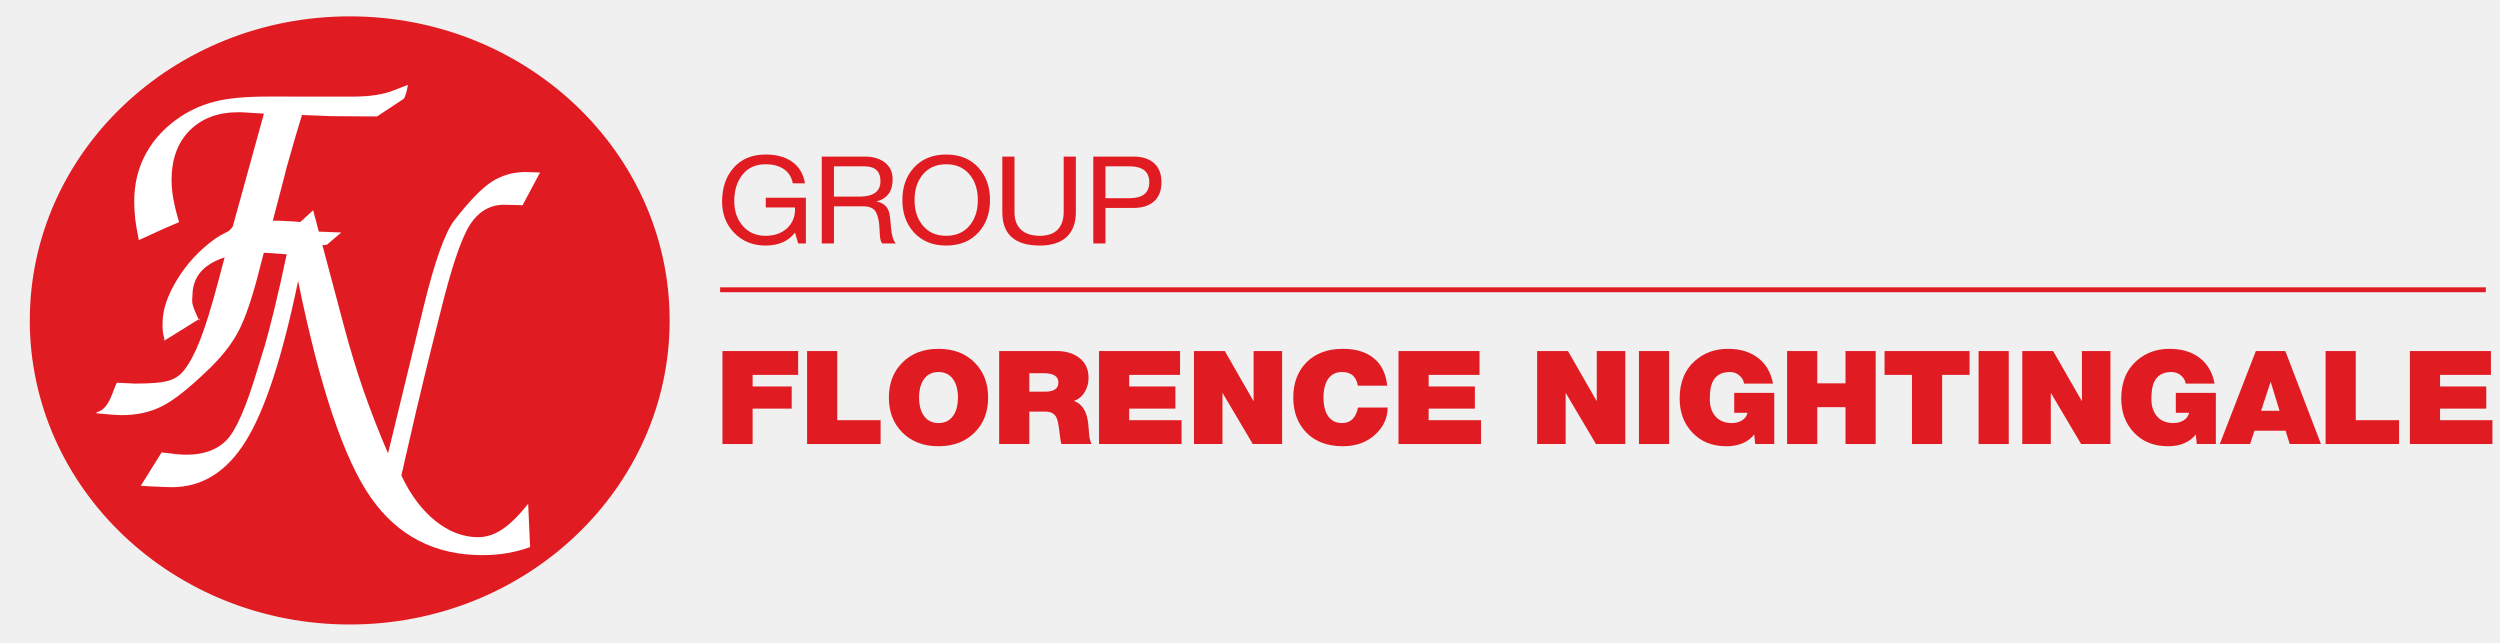
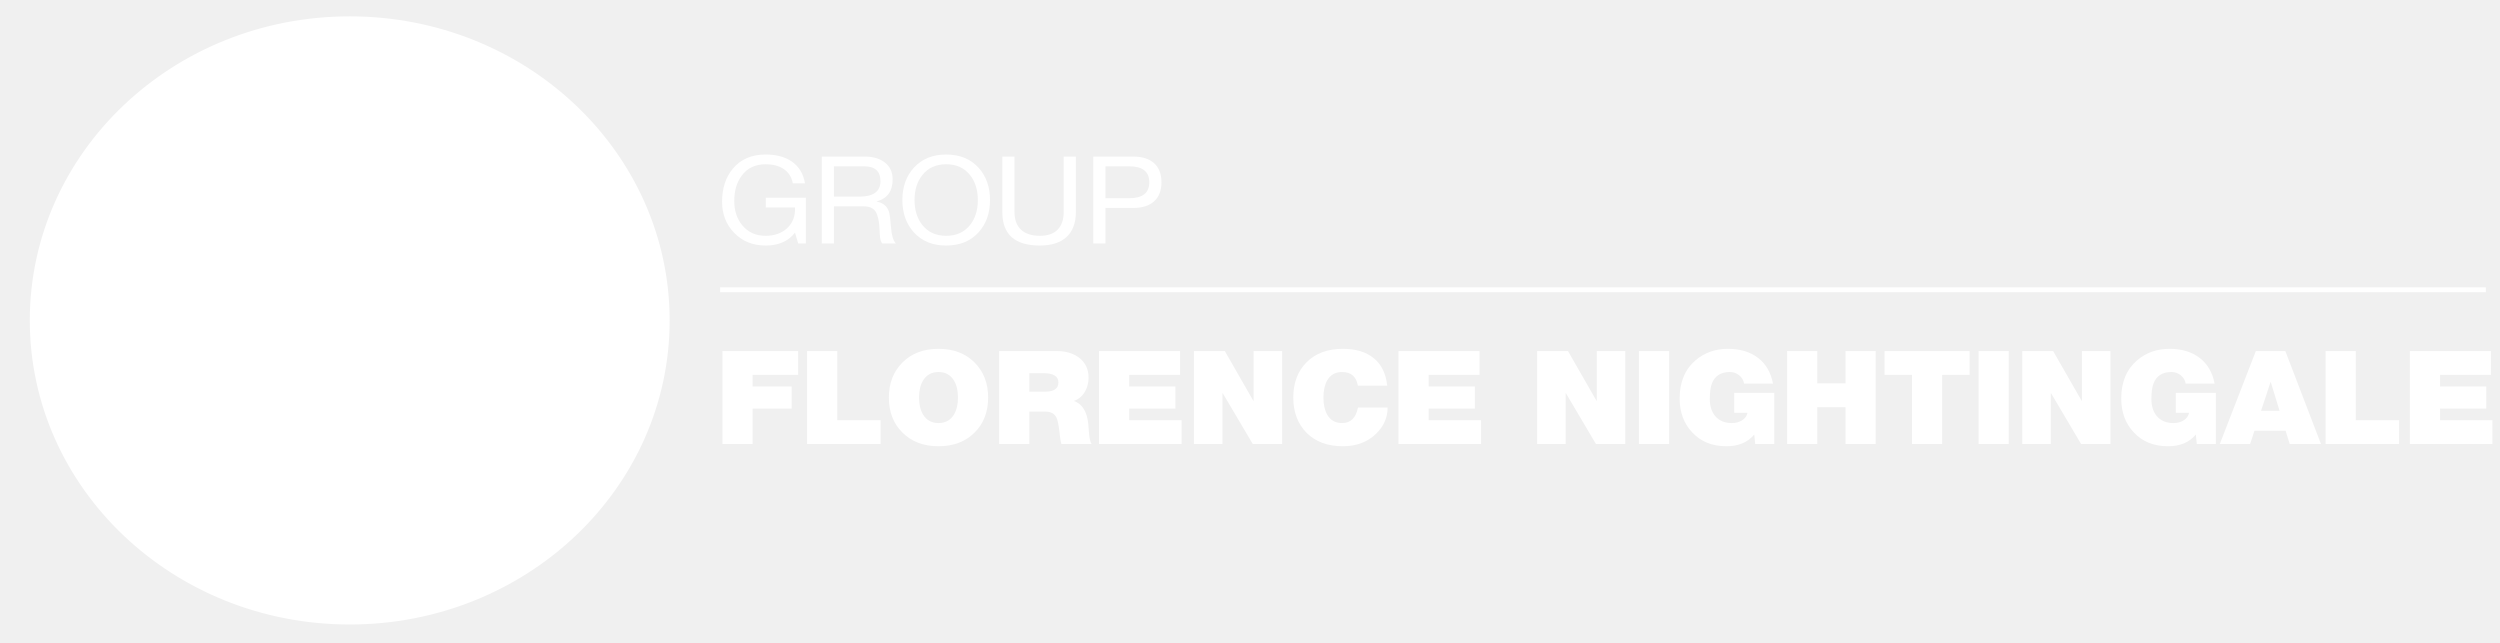
<svg xmlns="http://www.w3.org/2000/svg" version="1.1" id="Layer_1" x="0px" y="0px" width="800px" height="205.49px" viewBox="0 0 800 205.49" enable-background="new 0 0 800 205.49" xml:space="preserve">
-   <polygon fill-rule="evenodd" clip-rule="evenodd" fill="#E11B22" points="231.186,112.335 255.405,112.335 255.405,119.962   240.838,119.962 240.838,123.671 253.342,123.671 253.342,130.755 240.838,130.755 240.838,142.088 231.186,142.088 " />
-   <polygon fill-rule="evenodd" clip-rule="evenodd" fill="#E11B22" points="258.273,112.335 267.925,112.335 267.925,134.462   281.789,134.462 281.789,142.088 258.273,142.088 " />
-   <path fill-rule="evenodd" clip-rule="evenodd" fill="#E11B22" d="M300.322,135.38c2.165,0,3.803-0.89,4.914-2.667  c0.878-1.444,1.316-3.278,1.316-5.501c0-2.222-0.438-4.057-1.316-5.501c-1.111-1.777-2.749-2.666-4.914-2.666  c-2.164,0-3.803,0.889-4.914,2.666c-0.877,1.444-1.316,3.279-1.316,5.501c0,2.223,0.438,4.057,1.316,5.501  C296.52,134.49,298.158,135.38,300.322,135.38z M300.322,111.626c4.796,0,8.642,1.46,11.539,4.376  c2.895,2.89,4.343,6.627,4.343,11.21c0,4.584-1.434,8.308-4.301,11.168c-2.924,2.944-6.785,4.417-11.582,4.417  s-8.658-1.473-11.583-4.417c-2.866-2.86-4.299-6.584-4.299-11.168c0-4.583,1.447-8.32,4.343-11.21  C291.678,113.086,295.526,111.626,300.322,111.626z" />
-   <path fill-rule="evenodd" clip-rule="evenodd" fill="#E11B22" d="M329.384,125.337h5.046c2.837,0,4.256-0.987,4.256-2.958  c0-1.974-1.595-2.959-4.783-2.959h-4.519V125.337z M319.732,112.335h18.383c2.924,0,5.322,0.708,7.196,2.126  c2.017,1.556,3.026,3.681,3.026,6.375c0,1.668-0.38,3.153-1.14,4.459c-0.849,1.473-2.034,2.472-3.555,3  c2.691,0.973,4.226,3.444,4.607,7.418c0.058,0.721,0.146,1.793,0.263,3.209c0.146,1.499,0.409,2.555,0.79,3.166h-9.651  c-0.235-0.722-0.469-2.208-0.703-4.457c-0.234-1.975-0.541-3.335-0.92-4.084c-0.645-1.223-1.814-1.835-3.51-1.835h-5.134v10.376  h-9.652V112.335z" />
-   <polygon fill-rule="evenodd" clip-rule="evenodd" fill="#E11B22" points="351.689,112.335 377.619,112.335 377.619,119.962   361.341,119.962 361.341,123.671 376.128,123.671 376.128,130.755 361.341,130.755 361.341,134.462 378.102,134.462   378.102,142.088 351.689,142.088 " />
-   <polygon fill-rule="evenodd" clip-rule="evenodd" fill="#E11B22" points="382.067,112.335 391.938,112.335 401.065,128.254   401.152,128.254 401.152,112.335 410.279,112.335 410.279,142.088 400.89,142.088 391.281,125.837 391.193,125.837 391.193,142.088   382.067,142.088 " />
-   <path fill-rule="evenodd" clip-rule="evenodd" fill="#E11B22" d="M434.514,123.419c-0.496-2.916-2.18-4.374-5.044-4.374  c-2.166,0-3.76,0.902-4.783,2.708c-0.789,1.416-1.184,3.237-1.184,5.459c0,2.223,0.395,4.043,1.184,5.459  c1.023,1.805,2.617,2.709,4.783,2.709c2.72,0,4.416-1.653,5.088-4.96h9.478c0,3.224-1.244,6.028-3.729,8.418  c-2.749,2.639-6.273,3.959-10.574,3.959c-4.886,0-8.76-1.431-11.625-4.292c-2.84-2.889-4.257-6.654-4.257-11.293  c0-4.667,1.417-8.432,4.257-11.292c2.865-2.861,6.739-4.294,11.625-4.294c4.154,0,7.445,1.002,9.871,3.001  c2.458,1.973,3.892,4.904,4.301,8.792H434.514z" />
-   <polygon fill-rule="evenodd" clip-rule="evenodd" fill="#E11B22" points="447.518,112.335 473.448,112.335 473.448,119.962   457.169,119.962 457.169,123.671 471.956,123.671 471.956,130.755 457.169,130.755 457.169,134.462 473.931,134.462   473.931,142.088 447.518,142.088 " />
-   <polygon fill-rule="evenodd" clip-rule="evenodd" fill="#E11B22" points="491.882,112.335 501.753,112.335 510.88,128.254   510.967,128.254 510.967,112.335 520.093,112.335 520.093,142.088 510.703,142.088 501.096,125.837 501.008,125.837   501.008,142.088 491.882,142.088 " />
-   <rect x="524.468" y="112.335" fill-rule="evenodd" clip-rule="evenodd" fill="#E11B22" width="9.653" height="29.753" />
-   <path fill-rule="evenodd" clip-rule="evenodd" fill="#E11B22" d="M561.356,139.047c-2.049,2.501-5.018,3.75-8.906,3.75  c-4.563,0-8.221-1.487-10.968-4.459c-2.662-2.833-3.994-6.445-3.994-10.833c0-5.225,1.697-9.294,5.089-12.212  c2.867-2.443,6.318-3.667,10.356-3.667c3.889,0,7.091,0.96,9.608,2.876c2.514,1.89,4.122,4.64,4.825,8.252h-9.258  c-0.175-1.084-0.701-1.973-1.579-2.667c-0.85-0.695-1.843-1.042-2.983-1.042c-2.839,0-4.738,1.195-5.705,3.584  c-0.466,1.165-0.7,2.861-0.7,5.083c0,2.251,0.569,4.057,1.712,5.418c1.257,1.499,3.04,2.25,5.352,2.25  c1.199,0,2.268-0.277,3.203-0.834c0.965-0.584,1.564-1.403,1.799-2.458h-4.257v-6.376h12.812v16.376h-6.099L561.356,139.047z" />
-   <polygon fill-rule="evenodd" clip-rule="evenodd" fill="#E11B22" points="571.875,112.335 581.528,112.335 581.528,122.67   590.565,122.67 590.565,112.335 600.219,112.335 600.219,142.088 590.565,142.088 590.565,130.295 581.528,130.295 581.528,142.088   571.875,142.088 " />
-   <polygon fill-rule="evenodd" clip-rule="evenodd" fill="#E11B22" points="611.834,119.962 603.058,119.962 603.058,112.335   630.262,112.335 630.262,119.962 621.485,119.962 621.485,142.088 611.834,142.088 " />
-   <rect x="633.146" y="112.335" fill-rule="evenodd" clip-rule="evenodd" fill="#E11B22" width="9.652" height="29.753" />
-   <polygon fill-rule="evenodd" clip-rule="evenodd" fill="#E11B22" points="647.131,112.335 657.002,112.335 666.129,128.254   666.218,128.254 666.218,112.335 675.341,112.335 675.341,142.088 665.953,142.088 656.344,125.837 656.256,125.837   656.256,142.088 647.131,142.088 " />
-   <path fill-rule="evenodd" clip-rule="evenodd" fill="#E11B22" d="M702.664,139.047c-2.047,2.501-5.015,3.75-8.905,3.75  c-4.563,0-8.22-1.487-10.969-4.459c-2.662-2.833-3.993-6.445-3.993-10.833c0-5.225,1.696-9.294,5.091-12.212  c2.865-2.443,6.316-3.667,10.353-3.667c3.89,0,7.095,0.96,9.609,2.876c2.515,1.89,4.125,4.64,4.825,8.252h-9.256  c-0.176-1.084-0.703-1.973-1.581-2.667c-0.848-0.695-1.842-1.042-2.982-1.042c-2.837,0-4.739,1.195-5.705,3.584  c-0.467,1.165-0.7,2.861-0.7,5.083c0,2.251,0.571,4.057,1.711,5.418c1.257,1.499,3.042,2.25,5.352,2.25  c1.2,0,2.268-0.277,3.203-0.834c0.966-0.584,1.565-1.403,1.799-2.458h-4.255v-6.376h12.81v16.376h-6.097L702.664,139.047z" />
-   <path fill-rule="evenodd" clip-rule="evenodd" fill="#E11B22" d="M729.462,131.464l-2.809-9.17h-0.088l-3.026,9.17H729.462z   M721.87,112.335h9.435l11.407,29.753h-10.005l-1.314-4.25h-9.96l-1.405,4.25h-9.696L721.87,112.335z" />
-   <polygon fill-rule="evenodd" clip-rule="evenodd" fill="#E11B22" points="744.191,112.335 753.845,112.335 753.845,134.462   767.707,134.462 767.707,142.088 744.191,142.088 " />
-   <polygon fill-rule="evenodd" clip-rule="evenodd" fill="#E11B22" points="771.163,112.335 797.093,112.335 797.093,119.962   780.816,119.962 780.816,123.671 795.602,123.671 795.602,130.755 780.816,130.755 780.816,134.462 797.576,134.462   797.576,142.088 771.163,142.088 " />
-   <line fill="none" stroke="#E11B22" stroke-width="1.556" stroke-miterlimit="3.864" x1="230.443" y1="92.721" x2="795.467" y2="92.722" />
-   <path fill-rule="evenodd" clip-rule="evenodd" fill="#E11B22" d="M255.422,77.913l-1.025-3.466c-2.132,2.752-5.262,4.128-9.39,4.128  s-7.503-1.376-10.128-4.128c-2.542-2.648-3.812-5.944-3.812-9.891c0-4.337,1.161-7.88,3.485-10.632  c2.515-2.986,6-4.479,10.456-4.479c3.388,0,6.164,0.739,8.324,2.219c2.323,1.584,3.744,3.921,4.264,7.011H253.7  c-0.383-2.052-1.395-3.609-3.034-4.674c-1.504-0.96-3.39-1.44-5.659-1.44c-3.334,0-5.892,1.22-7.667,3.66  c-1.586,2.13-2.378,4.842-2.378,8.14c0,3.063,0.848,5.634,2.542,7.71c1.859,2.26,4.359,3.389,7.503,3.389  c2.843,0,5.151-0.831,6.928-2.492c1.777-1.688,2.598-3.881,2.461-6.582h-9.349v-3.114h12.834v14.642H255.422z" />
-   <path fill-rule="evenodd" clip-rule="evenodd" fill="#E11B22" d="M266.863,62.921h8.118c4.511,0,6.766-1.648,6.766-4.947  c0-3.167-1.737-4.75-5.208-4.75h-9.676V62.921z M262.967,77.913V50.107h13.776c2.57,0,4.661,0.599,6.274,1.791  c1.75,1.299,2.625,3.13,2.625,5.492c0,3.791-1.695,6.14-5.084,7.049v0.078c1.996,0.363,3.294,1.428,3.895,3.193  c0.246,0.752,0.479,2.518,0.697,5.296c0.165,2.285,0.67,3.92,1.518,4.906h-4.347c-0.438-0.44-0.697-1.389-0.779-2.844  c-0.109-2.257-0.205-3.595-0.287-4.01c-0.3-1.713-0.697-2.895-1.188-3.543c-0.739-0.988-1.968-1.48-3.69-1.48h-9.512v11.877H262.967  z" />
-   <path fill-rule="evenodd" clip-rule="evenodd" fill="#E11B22" d="M292.655,64.011c0,3.219,0.819,5.867,2.459,7.944  c1.831,2.337,4.387,3.505,7.667,3.505c3.281,0,5.836-1.168,7.668-3.505c1.64-2.077,2.46-4.726,2.46-7.944s-0.821-5.867-2.46-7.944  c-1.832-2.336-4.387-3.505-7.668-3.505c-3.28,0-5.836,1.169-7.667,3.505C293.475,58.144,292.655,60.792,292.655,64.011z   M288.759,64.011c0-4.18,1.217-7.619,3.65-10.32c2.568-2.829,6.026-4.244,10.373-4.244c4.347,0,7.805,1.415,10.373,4.244  c2.434,2.701,3.649,6.141,3.649,10.32c0,4.181-1.215,7.619-3.649,10.32c-2.568,2.829-6.026,4.244-10.373,4.244  c-4.346,0-7.804-1.415-10.373-4.244C289.976,71.63,288.759,68.191,288.759,64.011z" />
-   <path fill-rule="evenodd" clip-rule="evenodd" fill="#E11B22" d="M344.278,50.107v17.758c0,3.479-0.998,6.141-2.994,7.984  c-1.996,1.817-4.839,2.726-8.529,2.726c-8.008,0-12.013-3.569-12.013-10.71V50.107h3.895v17.758c0,2.441,0.697,4.324,2.091,5.648  c1.421,1.297,3.43,1.946,6.026,1.946c2.515,0,4.415-0.662,5.7-1.986c1.284-1.324,1.928-3.193,1.928-5.608V50.107H344.278z" />
-   <path fill-rule="evenodd" clip-rule="evenodd" fill="#E11B22" d="M353.75,53.224v10.203h7.627c4.264,0,6.396-1.701,6.396-5.102  c0-3.401-2.133-5.102-6.396-5.102H353.75z M349.855,77.913V50.107h12.833c2.843,0,5.043,0.701,6.601,2.104  c1.584,1.402,2.377,3.439,2.377,6.114c0,2.674-0.793,4.712-2.377,6.114c-1.558,1.401-3.758,2.103-6.601,2.103h-8.938v11.371H349.855  z" />
-   <ellipse fill="#E11B22" cx="111.911" cy="102.536" rx="101.437" ry="96.364" />
-   <ellipse fill="none" stroke="#E11B22" stroke-width="1.878" stroke-miterlimit="3.864" cx="111.911" cy="102.536" rx="101.437" ry="96.364" />
+   <polygon fill-rule="evenodd" clip-rule="evenodd" fill="#FFFFFF" points="231.186,112.335 255.405,112.335 255.405,119.962   240.838,119.962 240.838,123.671 253.342,123.671 253.342,130.755 240.838,130.755 240.838,142.088 231.186,142.088 " />
+   <polygon fill-rule="evenodd" clip-rule="evenodd" fill="#FFFFFF" points="258.273,112.335 267.925,112.335 267.925,134.462   281.789,134.462 281.789,142.088 258.273,142.088 " />
+   <path fill-rule="evenodd" clip-rule="evenodd" fill="#FFFFFF" d="M300.322,135.38c2.165,0,3.803-0.89,4.914-2.667  c0.878-1.444,1.316-3.278,1.316-5.501c0-2.222-0.438-4.057-1.316-5.501c-1.111-1.777-2.749-2.666-4.914-2.666  c-2.164,0-3.803,0.889-4.914,2.666c-0.877,1.444-1.316,3.279-1.316,5.501c0,2.223,0.438,4.057,1.316,5.501  C296.52,134.49,298.158,135.38,300.322,135.38z M300.322,111.626c4.796,0,8.642,1.46,11.539,4.376  c2.895,2.89,4.343,6.627,4.343,11.21c0,4.584-1.434,8.308-4.301,11.168c-2.924,2.944-6.785,4.417-11.582,4.417  s-8.658-1.473-11.583-4.417c-2.866-2.86-4.299-6.584-4.299-11.168c0-4.583,1.447-8.32,4.343-11.21  C291.678,113.086,295.526,111.626,300.322,111.626z" />
+   <path fill-rule="evenodd" clip-rule="evenodd" fill="#FFFFFF" d="M329.384,125.337h5.046c2.837,0,4.256-0.987,4.256-2.958  c0-1.974-1.595-2.959-4.783-2.959h-4.519V125.337z M319.732,112.335h18.383c2.924,0,5.322,0.708,7.196,2.126  c2.017,1.556,3.026,3.681,3.026,6.375c0,1.668-0.38,3.153-1.14,4.459c-0.849,1.473-2.034,2.472-3.555,3  c2.691,0.973,4.226,3.444,4.607,7.418c0.058,0.721,0.146,1.793,0.263,3.209c0.146,1.499,0.409,2.555,0.79,3.166h-9.651  c-0.235-0.722-0.469-2.208-0.703-4.457c-0.234-1.975-0.541-3.335-0.92-4.084c-0.645-1.223-1.814-1.835-3.51-1.835h-5.134v10.376  h-9.652V112.335z" />
+   <polygon fill-rule="evenodd" clip-rule="evenodd" fill="#FFFFFF" points="351.689,112.335 377.619,112.335 377.619,119.962   361.341,119.962 361.341,123.671 376.128,123.671 376.128,130.755 361.341,130.755 361.341,134.462 378.102,134.462   378.102,142.088 351.689,142.088 " />
+   <polygon fill-rule="evenodd" clip-rule="evenodd" fill="#FFFFFF" points="382.067,112.335 391.938,112.335 401.065,128.254   401.152,128.254 401.152,112.335 410.279,112.335 410.279,142.088 400.89,142.088 391.281,125.837 391.193,125.837 391.193,142.088   382.067,142.088 " />
+   <path fill-rule="evenodd" clip-rule="evenodd" fill="#FFFFFF" d="M434.514,123.419c-0.496-2.916-2.18-4.374-5.044-4.374  c-2.166,0-3.76,0.902-4.783,2.708c-0.789,1.416-1.184,3.237-1.184,5.459c0,2.223,0.395,4.043,1.184,5.459  c1.023,1.805,2.617,2.709,4.783,2.709c2.72,0,4.416-1.653,5.088-4.96h9.478c0,3.224-1.244,6.028-3.729,8.418  c-2.749,2.639-6.273,3.959-10.574,3.959c-4.886,0-8.76-1.431-11.625-4.292c-2.84-2.889-4.257-6.654-4.257-11.293  c0-4.667,1.417-8.432,4.257-11.292c2.865-2.861,6.739-4.294,11.625-4.294c4.154,0,7.445,1.002,9.871,3.001  c2.458,1.973,3.892,4.904,4.301,8.792H434.514z" />
+   <polygon fill-rule="evenodd" clip-rule="evenodd" fill="#FFFFFF" points="447.518,112.335 473.448,112.335 473.448,119.962   457.169,119.962 457.169,123.671 471.956,123.671 471.956,130.755 457.169,130.755 457.169,134.462 473.931,134.462   473.931,142.088 447.518,142.088 " />
+   <polygon fill-rule="evenodd" clip-rule="evenodd" fill="#FFFFFF" points="491.882,112.335 501.753,112.335 510.88,128.254   510.967,128.254 510.967,112.335 520.093,112.335 520.093,142.088 510.703,142.088 501.096,125.837 501.008,125.837   501.008,142.088 491.882,142.088 " />
+   <rect x="524.468" y="112.335" fill-rule="evenodd" clip-rule="evenodd" fill="#FFFFFF" width="9.653" height="29.753" />
+   <path fill-rule="evenodd" clip-rule="evenodd" fill="#FFFFFF" d="M561.356,139.047c-2.049,2.501-5.018,3.75-8.906,3.75  c-4.563,0-8.221-1.487-10.968-4.459c-2.662-2.833-3.994-6.445-3.994-10.833c0-5.225,1.697-9.294,5.089-12.212  c2.867-2.443,6.318-3.667,10.356-3.667c3.889,0,7.091,0.96,9.608,2.876c2.514,1.89,4.122,4.64,4.825,8.252h-9.258  c-0.175-1.084-0.701-1.973-1.579-2.667c-0.85-0.695-1.843-1.042-2.983-1.042c-2.839,0-4.738,1.195-5.705,3.584  c-0.466,1.165-0.7,2.861-0.7,5.083c0,2.251,0.569,4.057,1.712,5.418c1.257,1.499,3.04,2.25,5.352,2.25  c1.199,0,2.268-0.277,3.203-0.834c0.965-0.584,1.564-1.403,1.799-2.458h-4.257v-6.376h12.812v16.376h-6.099L561.356,139.047z" />
+   <polygon fill-rule="evenodd" clip-rule="evenodd" fill="#FFFFFF" points="571.875,112.335 581.528,112.335 581.528,122.67   590.565,122.67 590.565,112.335 600.219,112.335 600.219,142.088 590.565,142.088 590.565,130.295 581.528,130.295 581.528,142.088   571.875,142.088 " />
+   <polygon fill-rule="evenodd" clip-rule="evenodd" fill="#FFFFFF" points="611.834,119.962 603.058,119.962 603.058,112.335   630.262,112.335 630.262,119.962 621.485,119.962 621.485,142.088 611.834,142.088 " />
+   <rect x="633.146" y="112.335" fill-rule="evenodd" clip-rule="evenodd" fill="#FFFFFF" width="9.652" height="29.753" />
+   <polygon fill-rule="evenodd" clip-rule="evenodd" fill="#FFFFFF" points="647.131,112.335 657.002,112.335 666.129,128.254   666.218,128.254 666.218,112.335 675.341,112.335 675.341,142.088 665.953,142.088 656.344,125.837 656.256,125.837   656.256,142.088 647.131,142.088 " />
+   <path fill-rule="evenodd" clip-rule="evenodd" fill="#FFFFFF" d="M702.664,139.047c-2.047,2.501-5.015,3.75-8.905,3.75  c-4.563,0-8.22-1.487-10.969-4.459c-2.662-2.833-3.993-6.445-3.993-10.833c0-5.225,1.696-9.294,5.091-12.212  c2.865-2.443,6.316-3.667,10.353-3.667c3.89,0,7.095,0.96,9.609,2.876c2.515,1.89,4.125,4.64,4.825,8.252h-9.256  c-0.176-1.084-0.703-1.973-1.581-2.667c-0.848-0.695-1.842-1.042-2.982-1.042c-2.837,0-4.739,1.195-5.705,3.584  c-0.467,1.165-0.7,2.861-0.7,5.083c0,2.251,0.571,4.057,1.711,5.418c1.257,1.499,3.042,2.25,5.352,2.25  c1.2,0,2.268-0.277,3.203-0.834c0.966-0.584,1.565-1.403,1.799-2.458h-4.255v-6.376h12.81v16.376h-6.097L702.664,139.047z" />
+   <path fill-rule="evenodd" clip-rule="evenodd" fill="#FFFFFF" d="M729.462,131.464l-2.809-9.17h-0.088l-3.026,9.17H729.462z   M721.87,112.335h9.435l11.407,29.753h-10.005l-1.314-4.25h-9.96l-1.405,4.25h-9.696L721.87,112.335z" />
+   <polygon fill-rule="evenodd" clip-rule="evenodd" fill="#FFFFFF" points="744.191,112.335 753.845,112.335 753.845,134.462   767.707,134.462 767.707,142.088 744.191,142.088 " />
+   <polygon fill-rule="evenodd" clip-rule="evenodd" fill="#FFFFFF" points="771.163,112.335 797.093,112.335 797.093,119.962   780.816,119.962 780.816,123.671 795.602,123.671 795.602,130.755 780.816,130.755 780.816,134.462 797.576,134.462   797.576,142.088 771.163,142.088 " />
+   <line fill="none" stroke="#FFFFFF" stroke-width="1.556" stroke-miterlimit="3.864" x1="230.443" y1="92.721" x2="795.467" y2="92.722" />
+   <path fill-rule="evenodd" clip-rule="evenodd" fill="#FFFFFF" d="M255.422,77.913l-1.025-3.466c-2.132,2.752-5.262,4.128-9.39,4.128  s-7.503-1.376-10.128-4.128c-2.542-2.648-3.812-5.944-3.812-9.891c0-4.337,1.161-7.88,3.485-10.632  c2.515-2.986,6-4.479,10.456-4.479c3.388,0,6.164,0.739,8.324,2.219c2.323,1.584,3.744,3.921,4.264,7.011H253.7  c-0.383-2.052-1.395-3.609-3.034-4.674c-1.504-0.96-3.39-1.44-5.659-1.44c-3.334,0-5.892,1.22-7.667,3.66  c-1.586,2.13-2.378,4.842-2.378,8.14c0,3.063,0.848,5.634,2.542,7.71c1.859,2.26,4.359,3.389,7.503,3.389  c2.843,0,5.151-0.831,6.928-2.492c1.777-1.688,2.598-3.881,2.461-6.582h-9.349v-3.114h12.834v14.642H255.422z" />
+   <path fill-rule="evenodd" clip-rule="evenodd" fill="#FFFFFF" d="M266.863,62.921h8.118c4.511,0,6.766-1.648,6.766-4.947  c0-3.167-1.737-4.75-5.208-4.75h-9.676V62.921z M262.967,77.913V50.107h13.776c2.57,0,4.661,0.599,6.274,1.791  c1.75,1.299,2.625,3.13,2.625,5.492c0,3.791-1.695,6.14-5.084,7.049v0.078c1.996,0.363,3.294,1.428,3.895,3.193  c0.246,0.752,0.479,2.518,0.697,5.296c0.165,2.285,0.67,3.92,1.518,4.906h-4.347c-0.438-0.44-0.697-1.389-0.779-2.844  c-0.109-2.257-0.205-3.595-0.287-4.01c-0.3-1.713-0.697-2.895-1.188-3.543c-0.739-0.988-1.968-1.48-3.69-1.48h-9.512v11.877H262.967  z" />
+   <path fill-rule="evenodd" clip-rule="evenodd" fill="#FFFFFF" d="M292.655,64.011c0,3.219,0.819,5.867,2.459,7.944  c1.831,2.337,4.387,3.505,7.667,3.505c3.281,0,5.836-1.168,7.668-3.505c1.64-2.077,2.46-4.726,2.46-7.944s-0.821-5.867-2.46-7.944  c-1.832-2.336-4.387-3.505-7.668-3.505c-3.28,0-5.836,1.169-7.667,3.505C293.475,58.144,292.655,60.792,292.655,64.011z   M288.759,64.011c0-4.18,1.217-7.619,3.65-10.32c2.568-2.829,6.026-4.244,10.373-4.244c4.347,0,7.805,1.415,10.373,4.244  c2.434,2.701,3.649,6.141,3.649,10.32c0,4.181-1.215,7.619-3.649,10.32c-2.568,2.829-6.026,4.244-10.373,4.244  c-4.346,0-7.804-1.415-10.373-4.244C289.976,71.63,288.759,68.191,288.759,64.011z" />
+   <path fill-rule="evenodd" clip-rule="evenodd" fill="#FFFFFF" d="M344.278,50.107v17.758c0,3.479-0.998,6.141-2.994,7.984  c-1.996,1.817-4.839,2.726-8.529,2.726c-8.008,0-12.013-3.569-12.013-10.71V50.107h3.895v17.758c0,2.441,0.697,4.324,2.091,5.648  c1.421,1.297,3.43,1.946,6.026,1.946c2.515,0,4.415-0.662,5.7-1.986c1.284-1.324,1.928-3.193,1.928-5.608V50.107H344.278z" />
+   <path fill-rule="evenodd" clip-rule="evenodd" fill="#FFFFFF" d="M353.75,53.224v10.203h7.627c4.264,0,6.396-1.701,6.396-5.102  c0-3.401-2.133-5.102-6.396-5.102H353.75z M349.855,77.913V50.107h12.833c2.843,0,5.043,0.701,6.601,2.104  c1.584,1.402,2.377,3.439,2.377,6.114c0,2.674-0.793,4.712-2.377,6.114c-1.558,1.401-3.758,2.103-6.601,2.103h-8.938v11.371H349.855  z" />
+   <ellipse fill="#FFFFFF" cx="111.911" cy="102.536" rx="101.437" ry="96.364" />
+   <ellipse fill="none" stroke="#FFFFFF" stroke-width="1.878" stroke-miterlimit="3.864" cx="111.911" cy="102.536" rx="101.437" ry="96.364" />
  <path fill-rule="evenodd" clip-rule="evenodd" fill="#FFFFFF" d="M92.366,30.902h12.102h9.076c2.327,0,4.627-0.171,6.903-0.517  c2.328-0.391,4.241-0.907,5.742-1.548l4.344-1.696c-0.155,1.131-0.388,2.138-0.698,3.022c-0.26,0.885-0.519,1.401-0.776,1.549  l-8.378,5.528h-4.81c-3.414,0-6.725-0.023-9.93-0.074c-3.156-0.097-6.258-0.218-9.308-0.369c-1.191,3.785-2.87,9.536-5.042,17.25  l-0.465,1.917l-4.499,17.251c0.931,0.197,1.885,0.345,2.87,0.441c1.033,0.1,2.092,0.147,3.18,0.147l16.524,0.59l-4.577,3.907  c-6.31,0.59-10.81,1.057-13.498,1.401c-2.638,0.294-4.863,0.64-6.671,1.031l-2.404,9.215c-2.122,7.814-4.267,13.59-6.44,17.324  c-2.171,3.736-5.172,7.423-8.998,11.058c-6.31,6.093-11.326,10.023-15.049,11.795c-3.673,1.817-7.913,2.726-12.723,2.728  c-0.31,0-0.802-0.024-1.474-0.073c-0.621-0.051-1.086-0.073-1.396-0.073l-5.189-0.465c0.208-0.395-1.131,1.825,0.212-0.337  c4.157-0.947,5.305-7.756,6.393-9.427l5.876,0.276c5.377,0,9.049-0.346,11.015-1.033c1.964-0.64,3.542-1.769,4.732-3.391  c1.758-2.263,3.438-5.453,5.042-9.584c1.654-4.176,3.566-10.344,5.741-18.503l2.56-9.657l-4.731-0.295  c0.516-0.639,1.291-1.546,2.326-2.728c2.068-2.308,3.566-3.956,4.5-4.939l10.007-36.269c-2.017-0.148-3.673-0.245-4.964-0.295  c-1.295-0.097-2.354-0.146-3.181-0.147c-6.569,0-11.792,1.968-15.67,5.897c-3.828,3.884-5.741,9.166-5.741,15.85  c0,1.77,0.178,3.711,0.543,5.824c0.361,2.114,0.981,4.645,1.862,7.593c-1.552,0.641-3.207,1.353-4.965,2.139  c-1.759,0.787-4.397,1.99-7.913,3.611c-0.519-2.506-0.906-4.767-1.163-6.782c-0.209-2.064-0.31-3.931-0.31-5.603  c0-5.651,1.266-10.786,3.801-15.407c2.583-4.667,6.307-8.6,11.169-11.795c3.361-2.211,7.058-3.808,11.094-4.792  c4.033-1.032,9.644-1.547,16.834-1.547H92.366z" />
  <path fill-rule="evenodd" clip-rule="evenodd" fill="#FFFFFF" d="M51.72,144.768c2.118,0.247,3.773,0.442,4.964,0.589  c1.24,0.1,2.25,0.147,3.024,0.147c5.43,0,9.671-1.523,12.722-4.57c3.05-3.097,6.359-10.639,9.931-22.633l2.404-7.813  c0.723-2.457,1.731-6.315,3.026-11.575c1.292-5.307,2.61-11.154,3.956-17.544c-2.07-0.148-3.8-0.271-5.197-0.369  c-1.345-0.097-2.25-0.146-2.715-0.147c-7.292,0-12.826,1.204-16.601,3.612c-3.777,2.358-5.664,5.801-5.664,10.32  c0,1.82-0.638,1.813,1.897,7.217c0.722,1.523,0.039-0.793,0.403-0.008l-11.315,7.03c-1.346-2.654,0.672,1.393,0-0.772  c-0.62-2.211-0.526-3.071-0.526-4.989c0-4.129,1.576-8.772,4.731-13.933c3.205-5.16,7.188-9.437,11.946-12.827  c2.534-1.769,5.505-3.192,8.922-4.276c3.464-1.079,6.746-1.618,9.851-1.621c1.448,0,2.869,0.051,4.267,0.146  c1.447,0.051,2.895,0.148,4.345,0.296l4.111-3.76l9.851,37.008c1.809,6.881,3.93,13.858,6.362,20.935  c2.483,7.03,5.066,13.639,7.757,19.831l10.007-41.209c0.311-1.18,0.724-2.897,1.242-5.16c3.62-14.891,6.955-24.302,10.007-28.235  c4.756-6.142,8.739-10.243,11.947-12.31c3.204-2.064,6.8-3.098,10.783-3.098c0.981,0,1.808,0.026,2.482,0.075  c0.723,0,1.447,0.024,2.172,0.073l-5.585,10.469c-0.984-0.049-1.966-0.072-2.948-0.074c-0.931-0.049-1.915-0.07-2.948-0.074  c-4.603,0-8.3,2.212-11.093,6.635c-2.741,4.376-5.921,13.933-9.541,28.677l-2.715,10.838c-1.552,6.241-3.13,12.752-4.732,19.535  c-1.552,6.733-3.157,13.711-4.81,20.936c2.895,6.192,6.514,11.032,10.86,14.522c4.344,3.487,8.895,5.231,13.654,5.235  c2.688,0,5.272-0.838,7.757-2.507c2.534-1.673,5.3-4.4,8.301-8.183l0.621,13.858c-2.432,0.885-4.863,1.522-7.292,1.917  c-2.431,0.442-5.095,0.663-7.99,0.663c-15.205,0-27.1-6.145-35.684-18.431c-8.586-12.235-16.343-35.333-23.272-69.296  c-5.018,24.28-10.603,41.357-16.756,51.235c-6.104,9.831-13.963,14.742-23.582,14.743c-1.191,0-2.613-0.05-4.267-0.146  c-1.656-0.051-3.569-0.148-5.74-0.295L51.72,144.768z" />
</svg>
